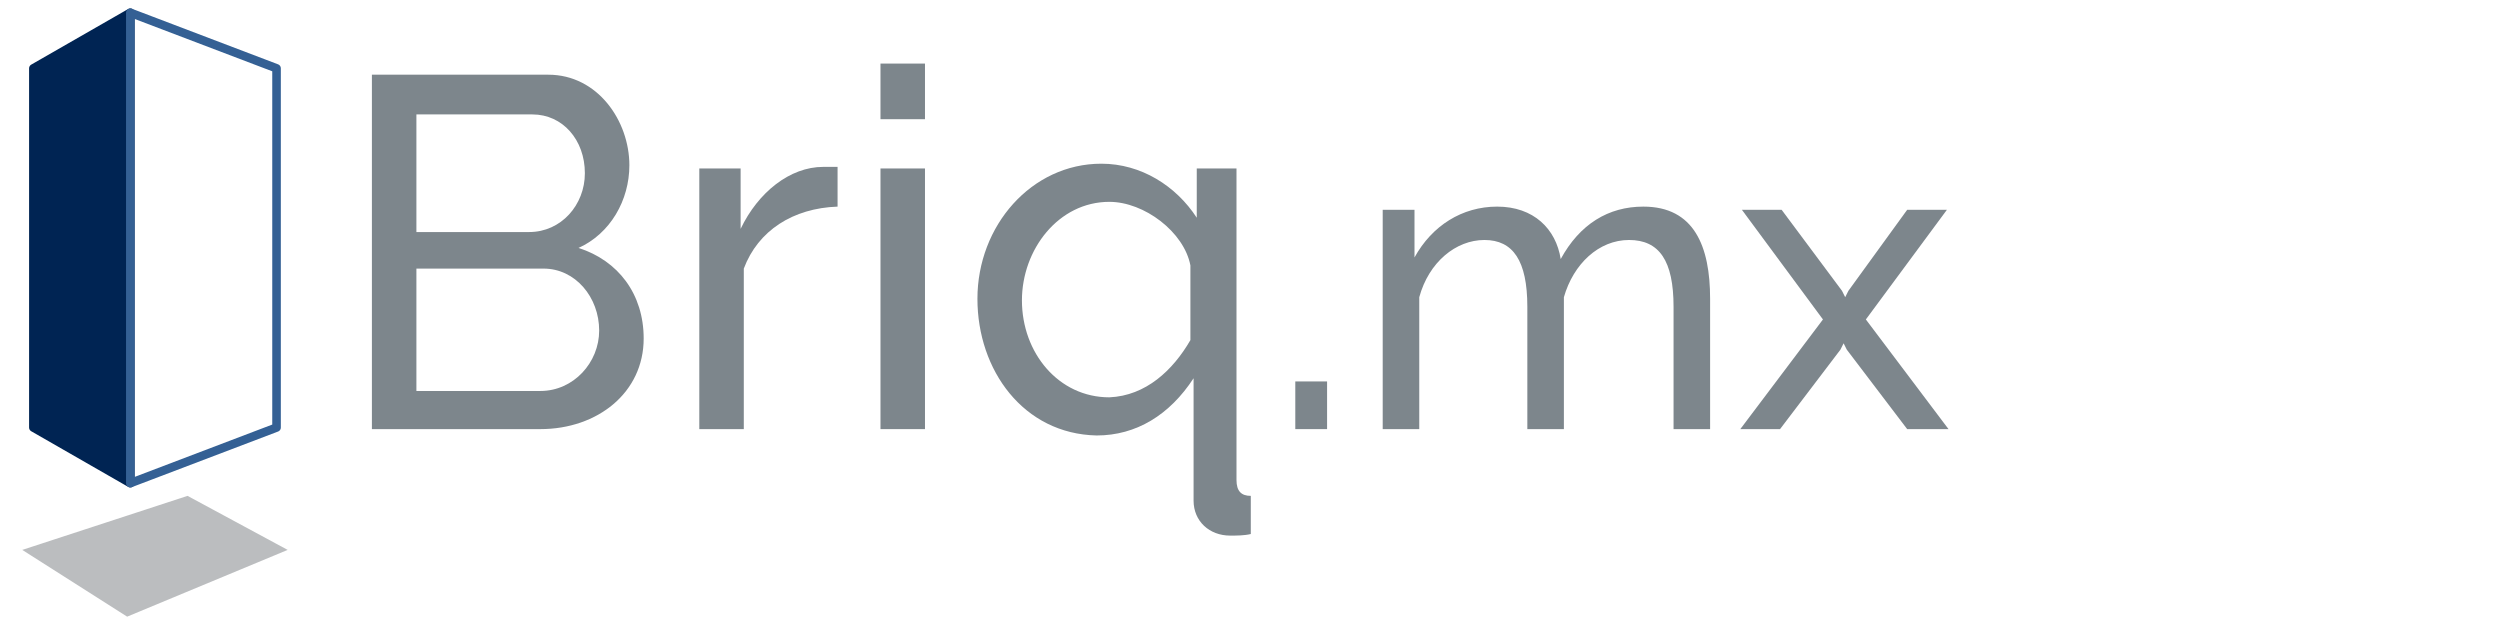
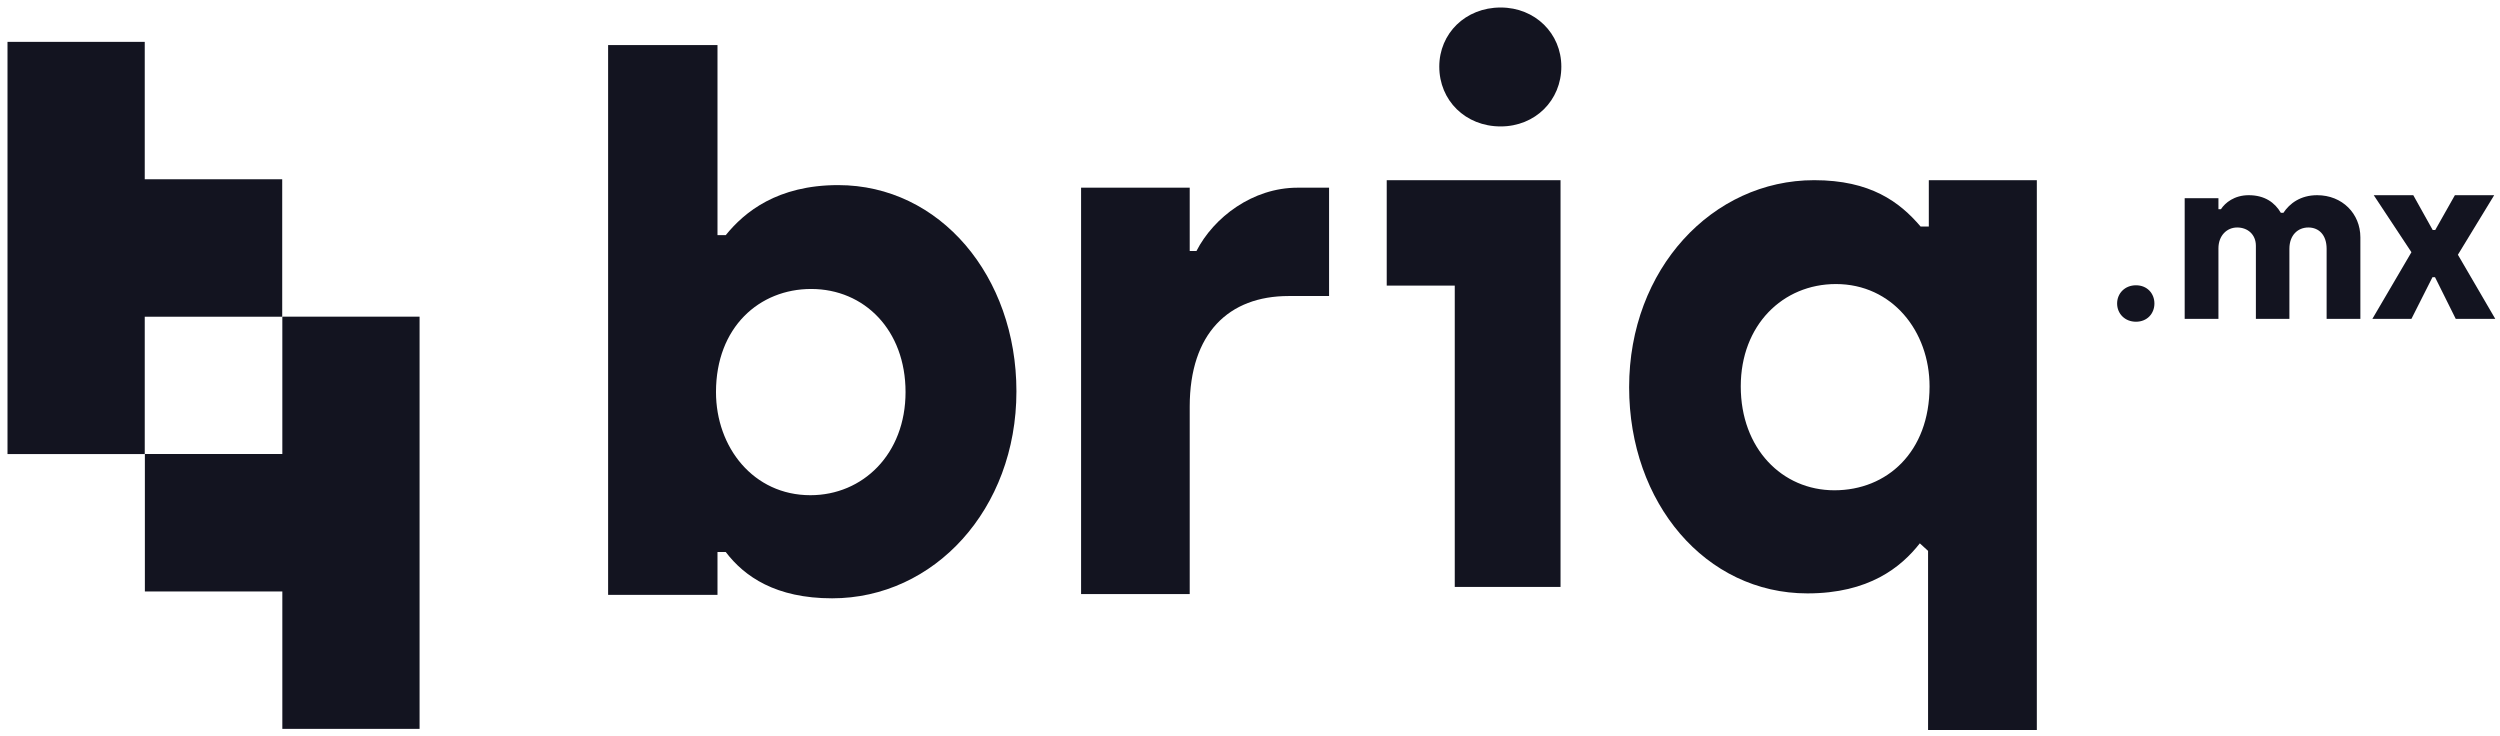
- <svg xmlns="http://www.w3.org/2000/svg" version="1.1" id="Layer_1" x="0px" y="0px" viewBox="0 0 157.3 40" style="enable-background:new 0 0 157.3 40;" xml:space="preserve">
-   <style type="text/css">
- 	.st0{fill:#7D868C;}
- 	.st1{fill:#002453;stroke:#002453;stroke-width:0.54;stroke-linecap:round;stroke-linejoin:round;stroke-miterlimit:10;}
- 	.st2{fill:none;stroke:#346094;stroke-width:0.54;stroke-linecap:round;stroke-linejoin:round;stroke-miterlimit:10;}
- 	.st3{fill:#BBBDBF;}
- </style>
-   <g>
-     <path class="st0" d="M34,27H23.4V4.7h11.1c3.1,0,5.1,2.9,5.1,5.7c0,2.2-1.2,4.3-3.2,5.2c2.5,0.8,4.1,2.9,4.1,5.7   C40.5,24.7,37.6,27,34,27z M26.2,7.1v7.5h7.1c2,0,3.5-1.7,3.5-3.7c0-2.1-1.4-3.7-3.3-3.7H26.2z M34.2,16.9h-8v7.7H34   c2.1,0,3.7-1.8,3.7-3.8C37.7,18.7,36.2,16.9,34.2,16.9z" />
-     <path class="st0" d="M52.7,13c-2.8,0.1-5,1.5-5.9,3.9V27H44V10.6h2.6v3.8c1.1-2.3,3.1-3.9,5.2-3.9c0.4,0,0.7,0,0.9,0V13z" />
-     <path class="st0" d="M55.4,7.5V4h2.8v3.5H55.4z M55.4,27V10.6h2.8V27H55.4z" />
-     <path class="st0" d="M61.5,18.8c0-4.6,3.4-8.5,7.8-8.5c2.5,0,4.7,1.4,6,3.4v-3.1h2.5v19.6c0,0.7,0.3,1,0.9,1v2.4   c-0.4,0.1-0.9,0.1-1.3,0.1c-1.3,0-2.3-0.9-2.3-2.2v-7.7c-1.5,2.3-3.6,3.6-6.1,3.6C64.4,27.3,61.5,23.3,61.5,18.8z M74.9,21.4v-4.7   c-0.4-2.1-2.9-4-5.1-4c-3.2,0-5.5,3-5.5,6.2c0,3.3,2.3,6.1,5.5,6.1C72.1,24.9,73.8,23.3,74.9,21.4z" />
-     <path class="st0" d="M81.5,27v-3h2v3H81.5z" />
-     <path class="st0" d="M107.6,27h-2.3v-7.7c0-2.9-0.9-4.2-2.8-4.2c-1.9,0-3.5,1.5-4.1,3.6V27h-2.3v-7.7c0-2.9-0.9-4.2-2.7-4.2   c-1.8,0-3.5,1.4-4.1,3.6V27h-2.3V13.2H89v3c1.1-2,3-3.2,5.2-3.2c2.3,0,3.7,1.4,4,3.3c1.2-2.2,3-3.3,5.2-3.3c3.2,0,4.2,2.5,4.2,5.8   V27z" />
-     <path class="st0" d="M112.1,13.2l3.8,5.1l0.2,0.4l0.2-0.4l3.7-5.1h2.5l-5.1,6.9l5.2,6.9H120l-3.8-5l-0.2-0.4l-0.2,0.4l-3.8,5h-2.5   l5.2-6.9l-5.1-6.9H112.1z" />
-   </g>
-   <g>
-     <polygon class="st1" points="8.2,30.4 2.1,26.9 2.1,4.3 8.2,0.8  " />
-     <polygon class="st2" points="8.2,30.4 17.4,26.9 17.4,4.3 8.2,0.8  " />
-     <g>
-       <polygon class="st3" points="8,38.8 18.1,34.6 11.8,31.2 1.4,34.6   " />
+ <svg xmlns="http://www.w3.org/2000/svg" width="333px" height="98px" viewBox="0 0 333 98" version="1.1">
+   <defs />
+   <g id="Modificado-V3" stroke="none" stroke-width="1" fill="none" fill-rule="evenodd">
+     <g id="TT" transform="translate(1, 1)" fill="#131420">
+       <g id="Logo-v3-briq">
+         <polygon id="Fill-7" points="36.607 59.473 18.297 59.473 18.297 77.783 36.607 77.783 36.607 96.085 54.887 96.085 54.887 41.179 36.607 41.179" />
+         <polygon id="Fill-7" transform="translate(18.29528, 32.0283) rotate(-180) translate(-18.29528, -32.0283) " points="18.311 22.869 0 22.869 0 41.179 18.311 41.179 18.311 59.481 36.591 59.481 36.591 4.575 18.311 4.575" />
+         <path d="M119.619,51.226 C119.619,42.965 114.131,37.491 107.045,37.491 C100.159,37.491 94.37,42.566 94.37,51.226 C94.37,58.592 99.36,64.961 106.944,64.961 C113.93,64.961 119.619,59.486 119.619,51.226 Z M94.57,72.525 L94.57,78.239 L80,78.239 L80,5 L94.57,5 L94.57,30.324 L95.668,30.324 C98.163,27.238 102.554,23.656 110.638,23.656 C124.209,23.656 134.388,35.798 134.388,51.126 C134.388,66.852 123.411,78.696 109.839,78.696 C102.354,78.696 98.163,75.811 95.668,72.525 L94.57,72.525 Z" id="Fill-9" />
+         <path d="M157.47,24 L157.47,32.432 L158.369,32.432 C160.664,27.953 165.853,24 171.84,24 L176.032,24 L176.032,38.431 L170.643,38.431 C162.66,38.431 157.47,43.408 157.47,53.163 L157.47,78.13 L143,78.13 L143,24 L157.47,24 Z" id="Fill-10" />
+         <path d="M190.712,7.874 C190.712,3.468 194.189,0 198.888,0 C203.492,0 206.97,3.468 206.97,7.874 C206.97,12.372 203.492,15.841 198.888,15.841 C194.189,15.841 190.712,12.372 190.712,7.874 Z M183.712,37.039 L183.712,23 L206.864,23 L206.864,77.176 L192.774,77.176 L192.774,37.039 L183.712,37.039 Z" id="Fill-11" />
+         <path d="M256.017,50.47 C256.017,43.104 251.028,36.835 243.543,36.835 C236.458,36.835 230.869,42.309 230.869,50.47 C230.869,58.731 236.357,64.306 243.343,64.306 C250.329,64.306 256.017,59.229 256.017,50.47 Z M255.818,72.375 L254.721,71.372 C252.225,74.556 247.935,78.04 239.751,78.04 C226.179,78.04 216,65.998 216,50.57 C216,34.844 227.077,23 240.65,23 C248.134,23 252.026,25.886 254.82,29.171 L255.918,29.171 L255.918,23 L270.306,23 L270.306,96.233 L255.818,96.233 L255.818,71.372 L255.818,72.375 Z" id="Fill-12" />
+         <path d="M281,39.427 C281,38.098 282.011,37 283.512,37 C285.014,37 285.968,38.098 285.968,39.427 C285.968,40.756 285.014,41.854 283.512,41.854 C282.011,41.854 281,40.756 281,39.427" id="Fill-13" />
+         <path d="M290,25.396 L294.496,25.396 L294.496,26.861 L294.834,26.861 C295.388,26.007 296.62,25 298.53,25 C300.654,25 302.008,25.976 302.809,27.349 L303.148,27.349 C303.979,26.098 305.426,25 307.643,25 C311,25 313.402,27.471 313.402,30.613 L313.402,41.472 L308.906,41.472 L308.906,32.138 C308.906,30.277 307.859,29.301 306.474,29.301 C305.057,29.301 303.948,30.339 303.948,32.138 L303.948,41.472 L299.484,41.472 L299.484,31.742 C299.484,30.216 298.375,29.301 296.99,29.301 C295.605,29.301 294.496,30.399 294.496,32.077 L294.496,41.472 L290,41.472 L290,25.396" id="Fill-14" />
+         <polyline id="Fill-15" points="320.203 32.596 315.183 25 320.449 25 323.035 29.637 323.374 29.637 325.992 25 331.226 25 326.392 32.931 331.37 41.472 326.105 41.472 323.344 35.921 323.005 35.921 320.203 41.472 315 41.472" />
+       </g>
    </g>
  </g>
</svg>
